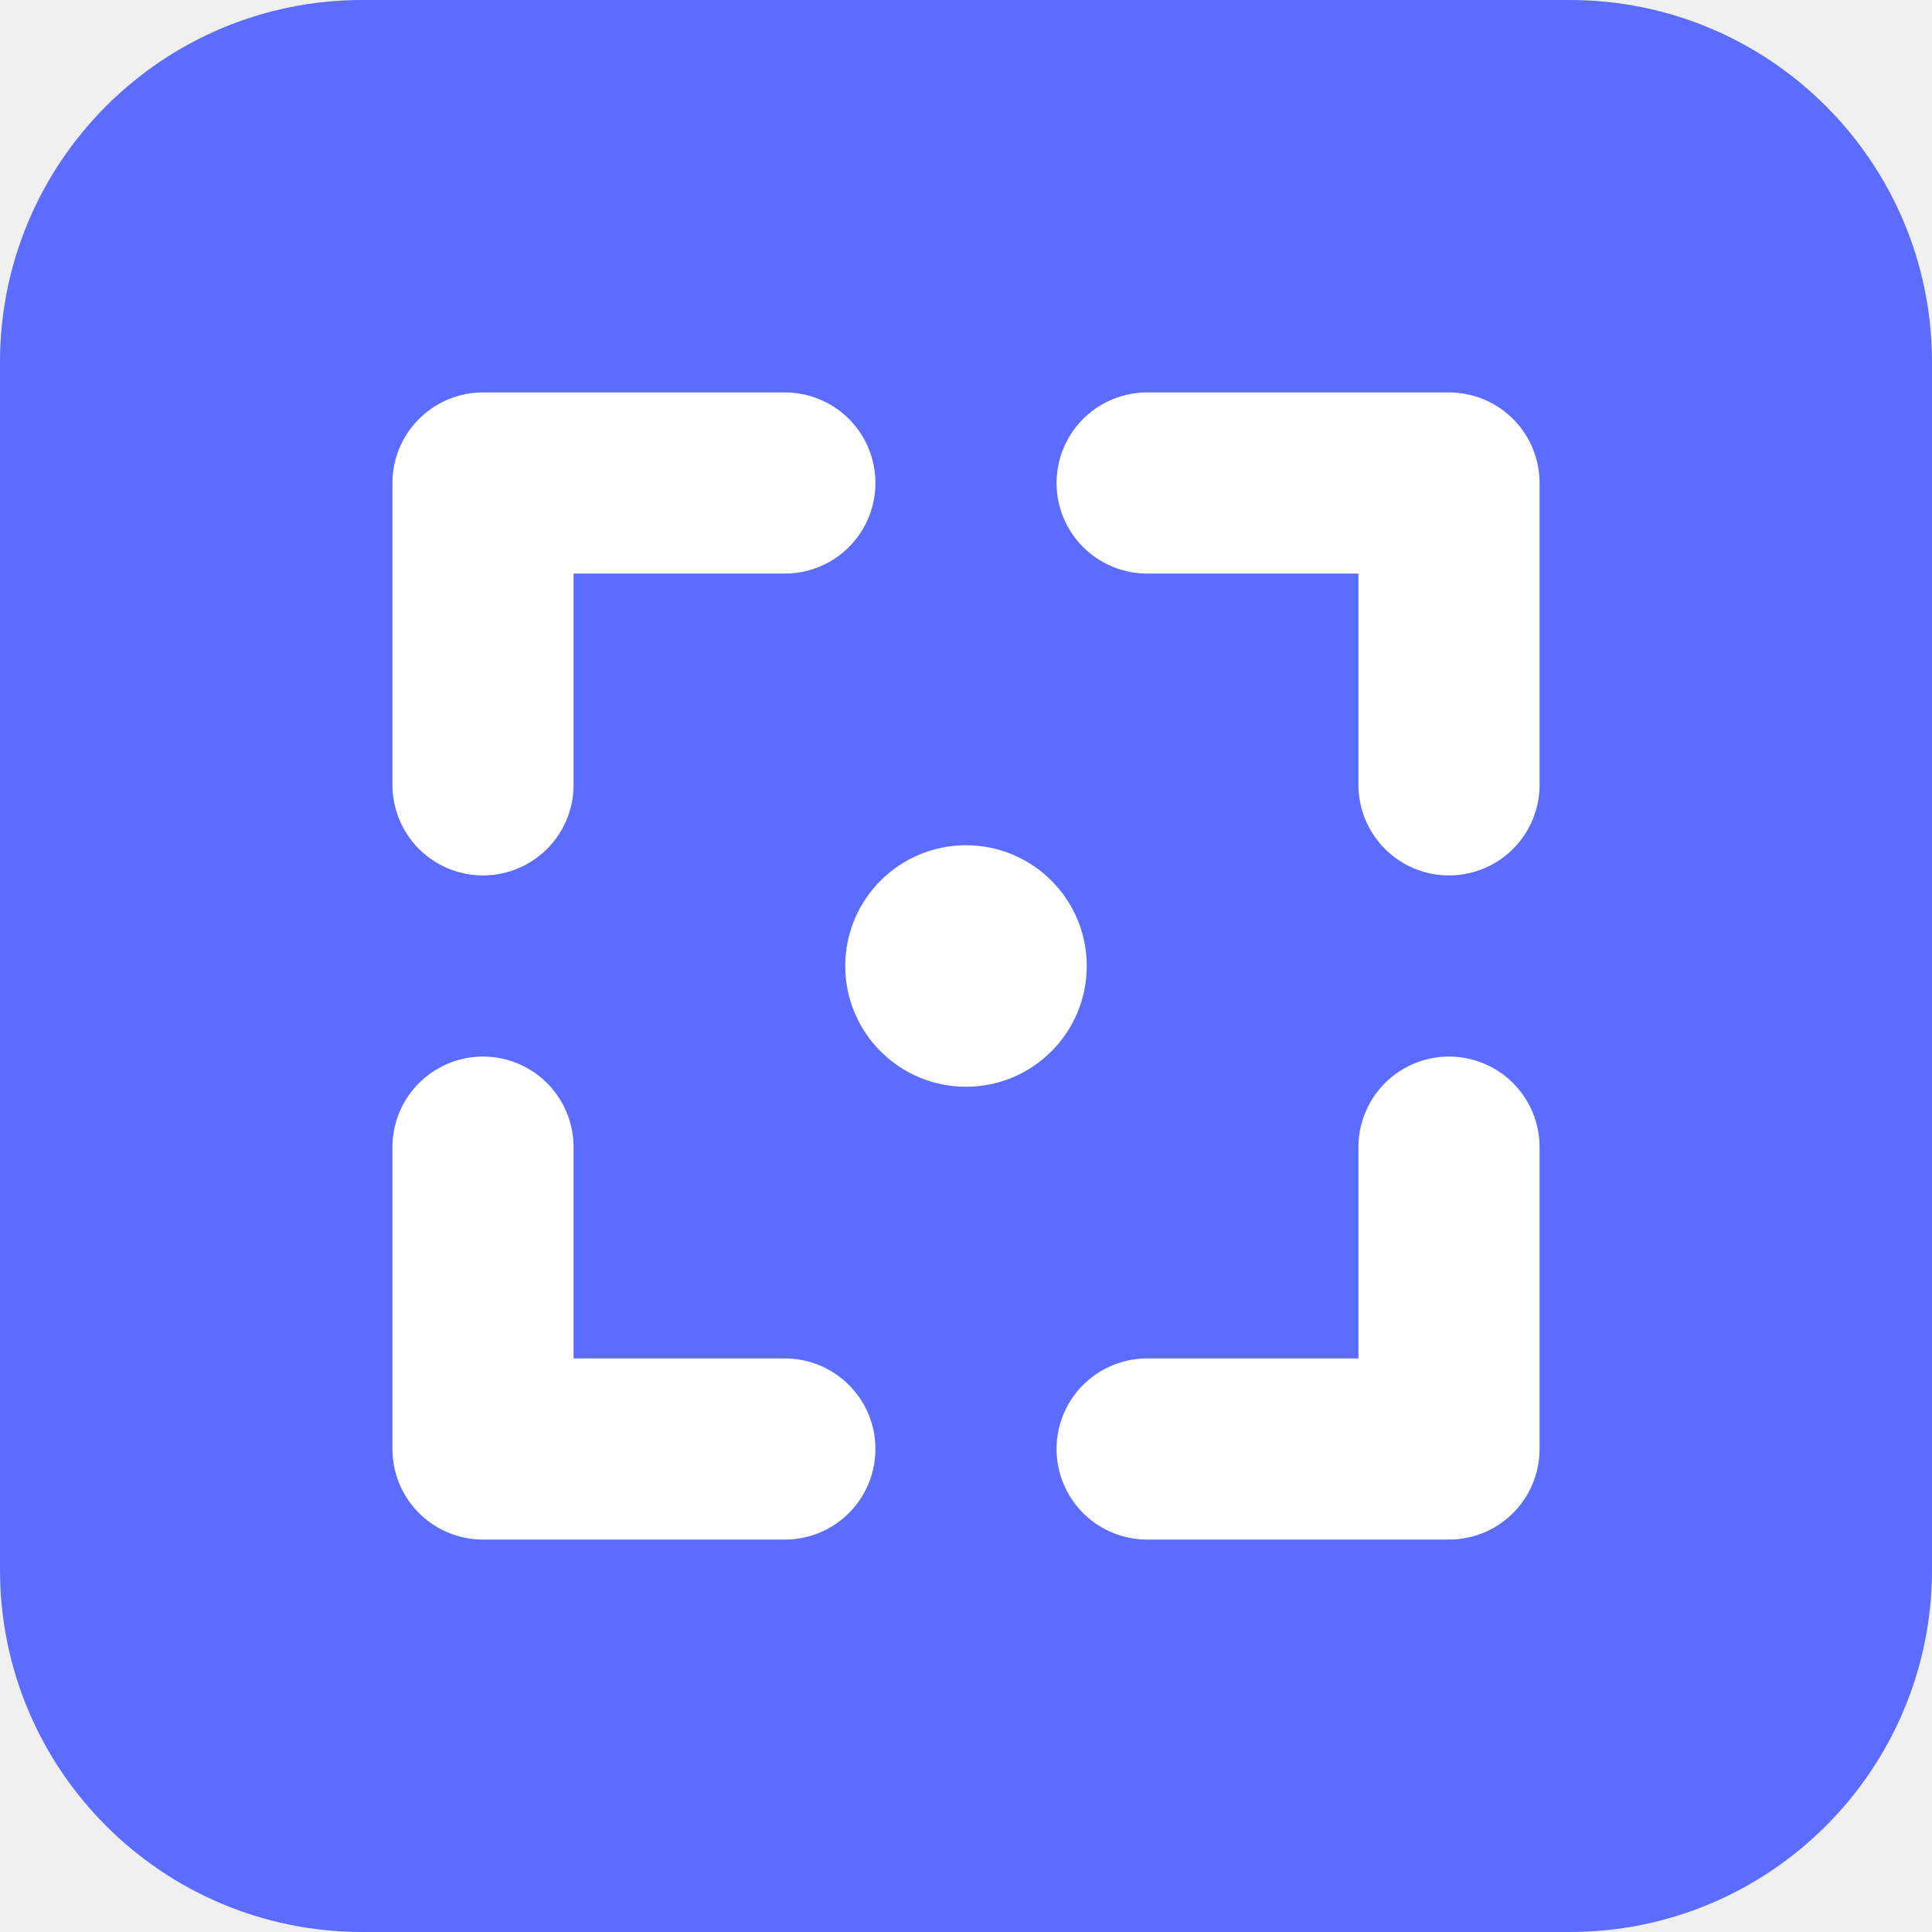
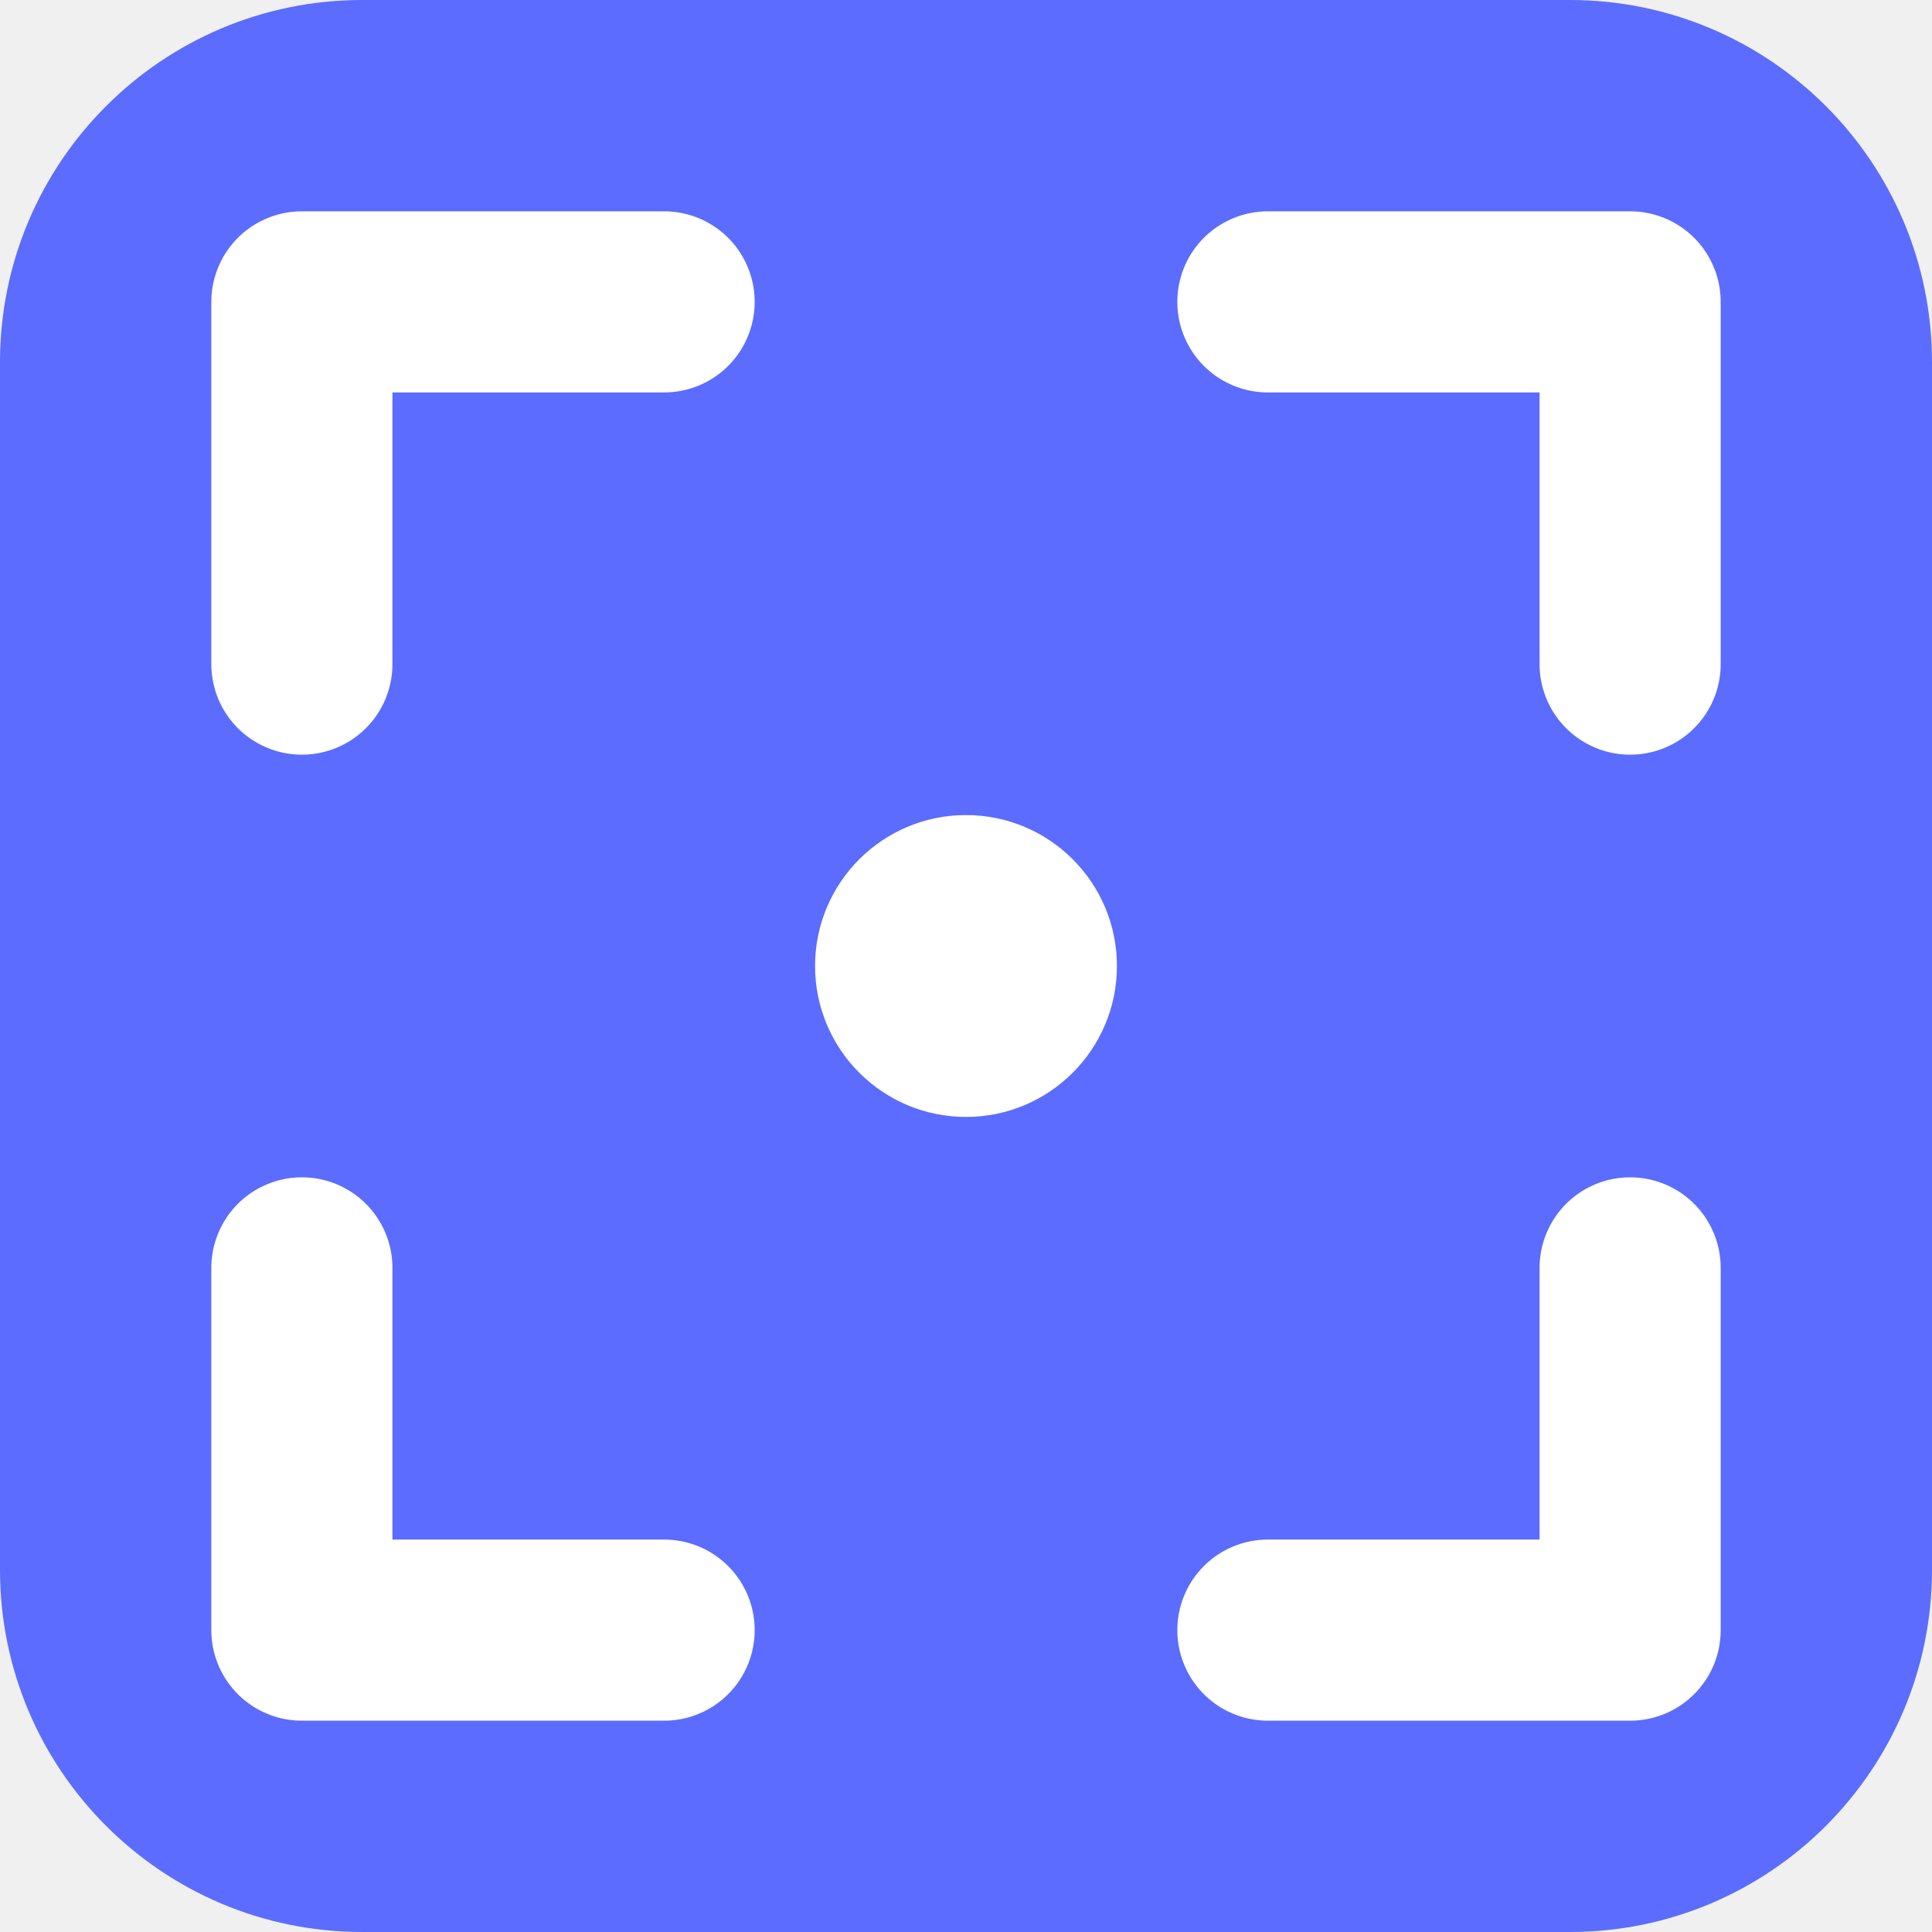
<svg xmlns="http://www.w3.org/2000/svg" width="512" height="512" viewBox="0 0 64 64" role="img" aria-label="Stockerly">
  <rect width="64" height="64" fill="#5B6CFF" rx="12" />
  <g fill="none" stroke="#ffffff" stroke-width="6" stroke-linecap="round" stroke-linejoin="round">
-     <path d="M16 26V16h10" />
-     <path d="M38 16h10v10" />
-     <path d="M16 38v10h10" />
-     <path d="M38 48h10v-10" />
+     <path d="M10 22V10h12" />
+     <path d="M42 10h12v12" />
+     <path d="M10 42v12h12" />
+     <path d="M42 54h12v-12" />
  </g>
-   <circle cx="32" cy="32" r="4" fill="#ffffff" />
+   <circle cx="32" cy="32" r="5" fill="#ffffff" />
</svg>
